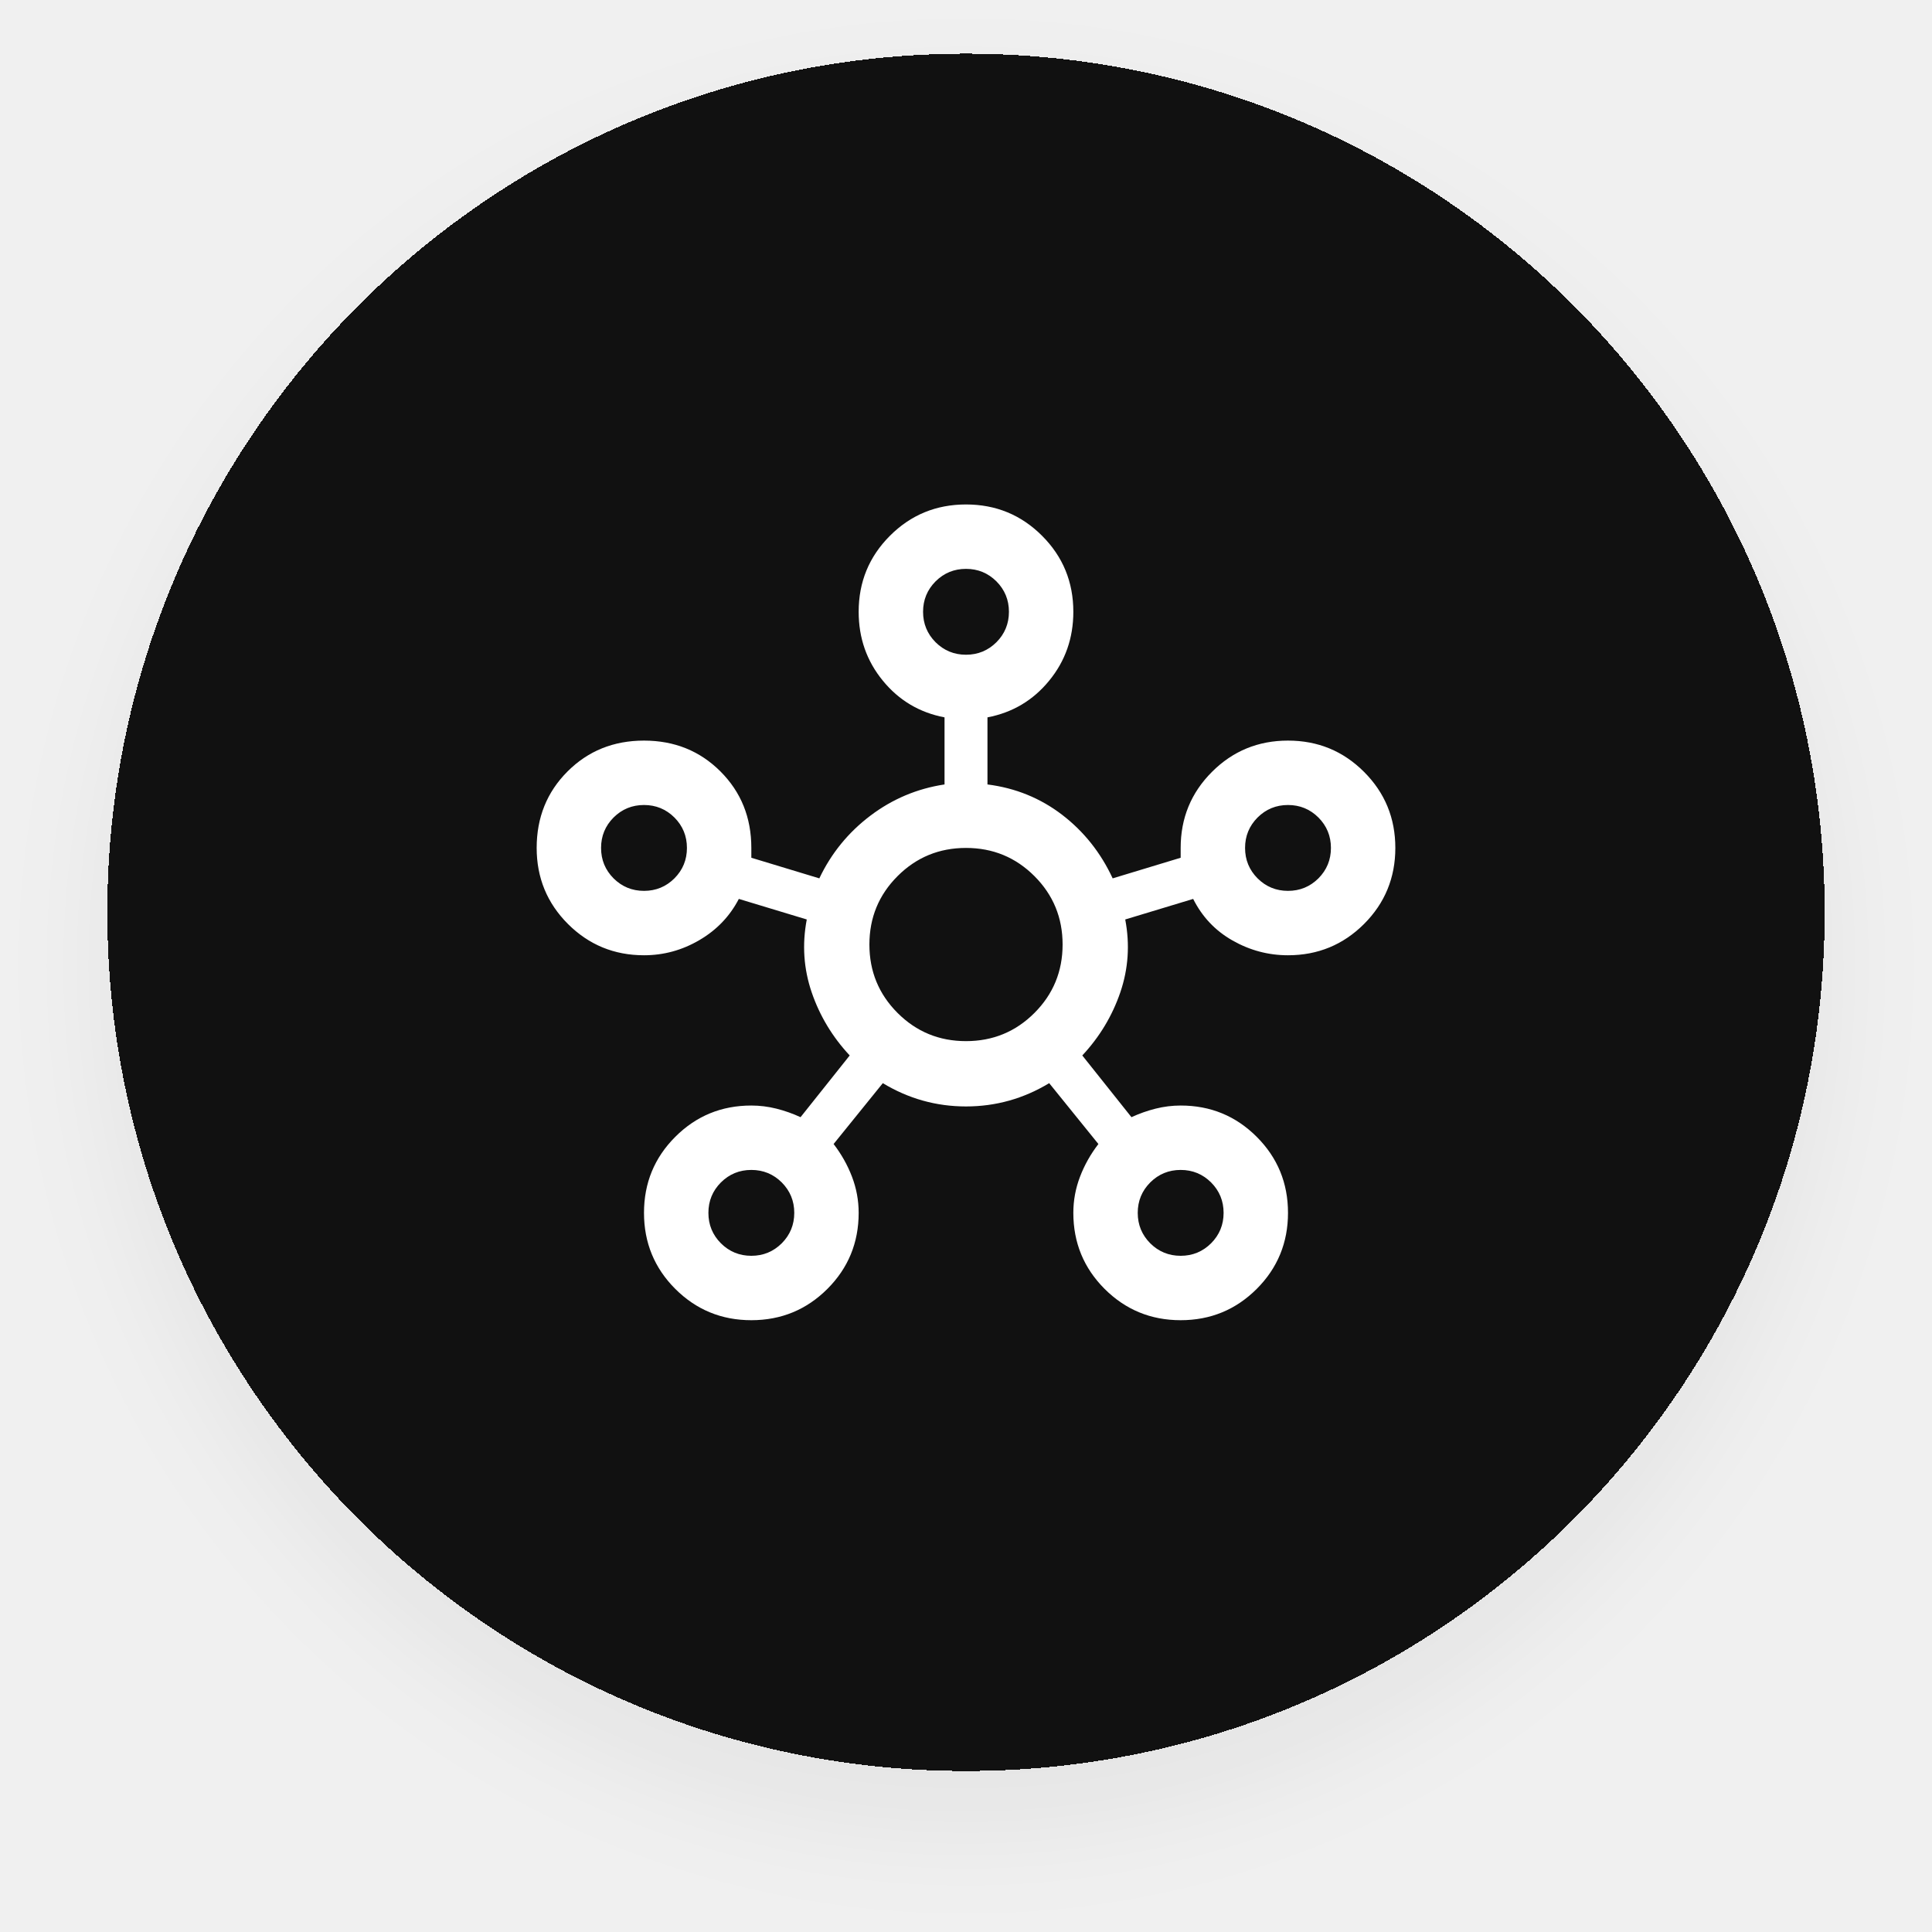
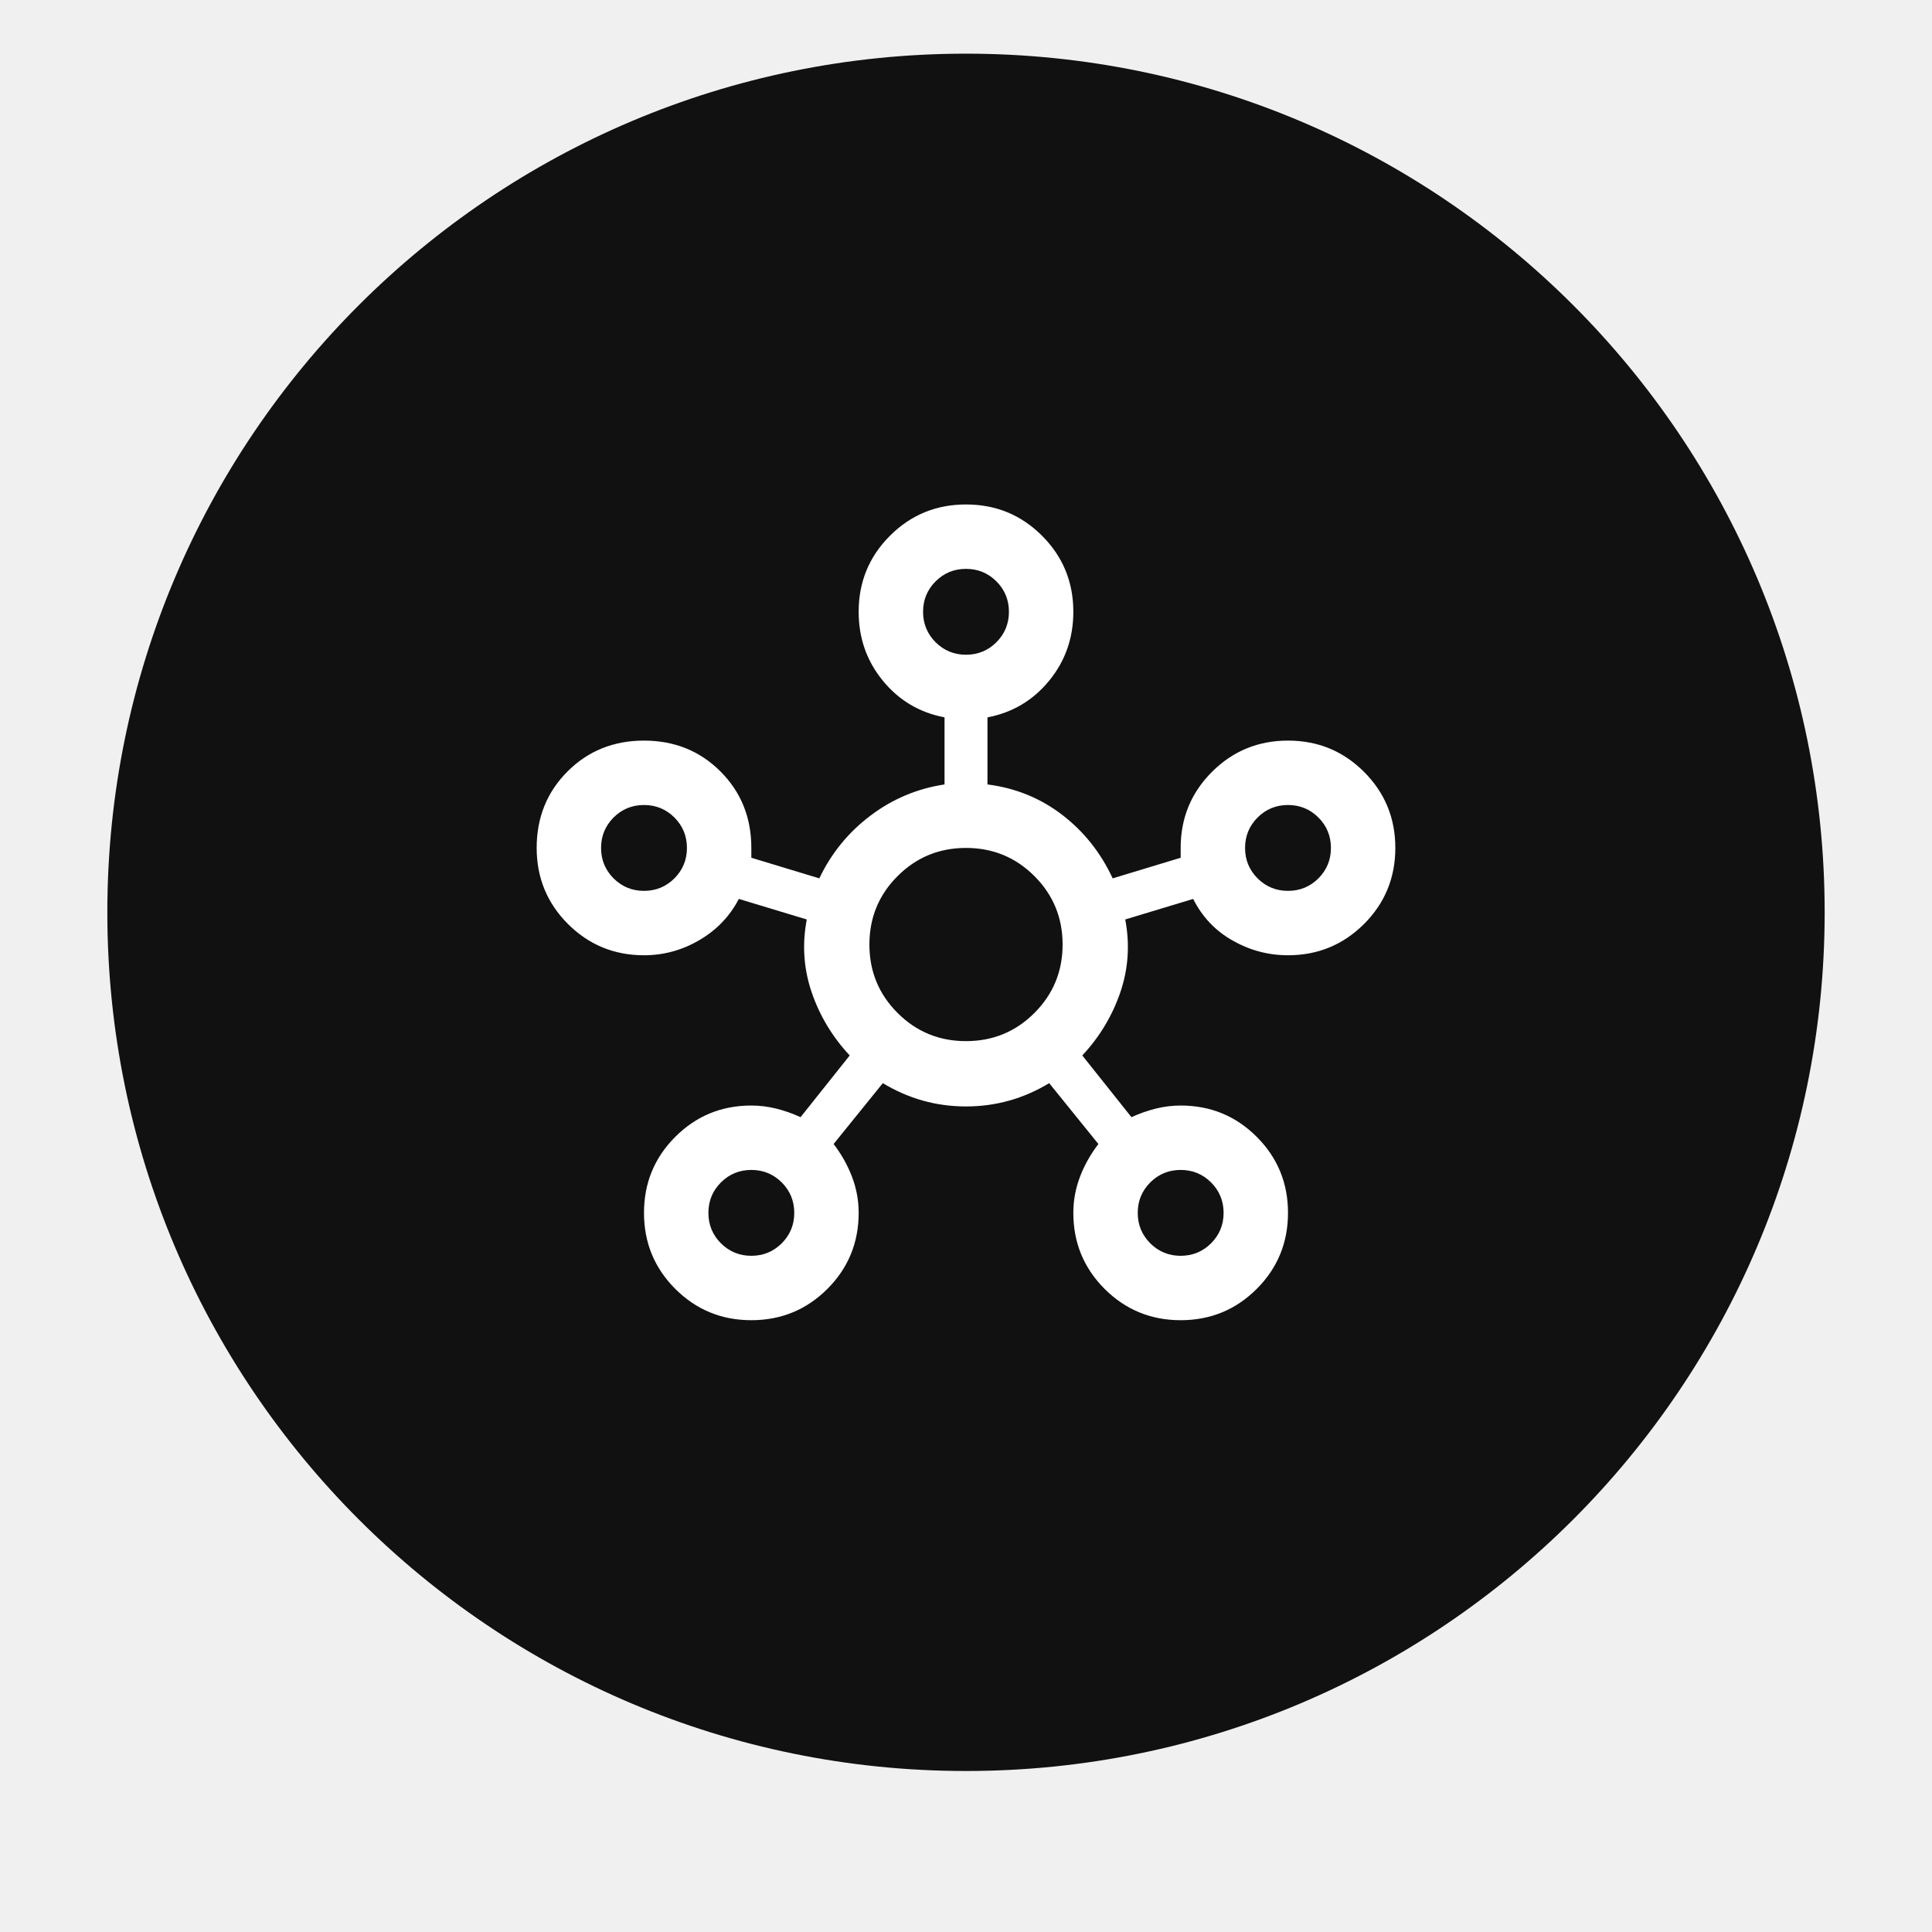
<svg xmlns="http://www.w3.org/2000/svg" width="36" height="36" viewBox="0 0 36 36" fill="none">
-   <g filter="url(#filter0_d_110_2722)">
-     <rect x="2" y="1" width="32" height="32" rx="16" fill="#111111" shape-rendering="crispEdges" />
-     <path d="M14 24.6C13.444 24.6 12.972 24.405 12.583 24.017C12.194 23.628 12 23.155 12 22.6C12 22.044 12.194 21.572 12.583 21.183C12.972 20.794 13.444 20.6 14 20.6C14.156 20.6 14.311 20.619 14.467 20.658C14.622 20.697 14.772 20.75 14.917 20.817L15.833 19.667C15.511 19.322 15.275 18.93 15.125 18.492C14.975 18.053 14.944 17.6 15.033 17.133L13.767 16.75C13.6 17.072 13.356 17.328 13.033 17.517C12.711 17.706 12.367 17.8 12 17.8C11.444 17.8 10.972 17.605 10.583 17.217C10.194 16.828 10 16.355 10 15.8C10 15.233 10.192 14.758 10.575 14.375C10.958 13.992 11.433 13.8 12 13.8C12.567 13.8 13.042 13.992 13.425 14.375C13.808 14.758 14 15.233 14 15.8C14 15.833 14 15.864 14 15.892C14 15.919 14 15.95 14 15.983L15.267 16.367C15.489 15.9 15.806 15.511 16.217 15.2C16.628 14.889 17.089 14.694 17.6 14.617V13.367C17.133 13.278 16.75 13.05 16.45 12.683C16.15 12.317 16 11.889 16 11.4C16 10.844 16.194 10.372 16.583 9.983C16.972 9.594 17.444 9.4 18 9.4C18.556 9.4 19.028 9.594 19.417 9.983C19.806 10.372 20 10.844 20 11.4C20 11.889 19.85 12.317 19.55 12.683C19.25 13.05 18.867 13.278 18.4 13.367V14.617C18.922 14.683 19.386 14.872 19.792 15.183C20.197 15.494 20.511 15.889 20.733 16.367L22 15.983C22 15.95 22 15.919 22 15.892C22 15.864 22 15.833 22 15.8C22 15.244 22.194 14.772 22.583 14.383C22.972 13.994 23.444 13.8 24 13.8C24.556 13.8 25.028 13.994 25.417 14.383C25.806 14.772 26 15.244 26 15.8C26 16.355 25.806 16.828 25.417 17.217C25.028 17.605 24.556 17.8 24 17.8C23.633 17.8 23.289 17.708 22.967 17.525C22.644 17.342 22.4 17.083 22.233 16.75L20.967 17.133C21.056 17.6 21.025 18.053 20.875 18.492C20.725 18.93 20.489 19.322 20.167 19.667L21.083 20.817C21.228 20.75 21.378 20.697 21.533 20.658C21.689 20.619 21.844 20.6 22 20.6C22.556 20.6 23.028 20.794 23.417 21.183C23.806 21.572 24 22.044 24 22.6C24 23.155 23.806 23.628 23.417 24.017C23.028 24.405 22.556 24.6 22 24.6C21.444 24.6 20.972 24.405 20.583 24.017C20.194 23.628 20 23.155 20 22.6C20 22.367 20.042 22.142 20.125 21.925C20.208 21.708 20.322 21.506 20.467 21.317L19.55 20.183C19.072 20.472 18.556 20.617 18 20.617C17.444 20.617 16.928 20.472 16.45 20.183L15.533 21.317C15.678 21.506 15.792 21.708 15.875 21.925C15.958 22.142 16 22.367 16 22.6C16 23.155 15.806 23.628 15.417 24.017C15.028 24.405 14.556 24.6 14 24.6V24.6M12 16.6C12.222 16.6 12.411 16.522 12.567 16.367C12.722 16.211 12.8 16.022 12.8 15.8C12.8 15.578 12.722 15.389 12.567 15.233C12.411 15.078 12.222 15 12 15C11.778 15 11.589 15.078 11.433 15.233C11.278 15.389 11.2 15.578 11.2 15.8C11.2 16.022 11.278 16.211 11.433 16.367C11.589 16.522 11.778 16.6 12 16.6V16.6M14 23.4C14.222 23.4 14.411 23.322 14.567 23.167C14.722 23.011 14.8 22.822 14.8 22.6C14.8 22.378 14.722 22.189 14.567 22.033C14.411 21.878 14.222 21.8 14 21.8C13.778 21.8 13.589 21.878 13.433 22.033C13.278 22.189 13.2 22.378 13.2 22.6C13.2 22.822 13.278 23.011 13.433 23.167C13.589 23.322 13.778 23.4 14 23.4V23.4M18 12.2C18.222 12.2 18.411 12.122 18.567 11.967C18.722 11.811 18.8 11.622 18.8 11.4C18.8 11.178 18.722 10.989 18.567 10.833C18.411 10.678 18.222 10.6 18 10.6C17.778 10.6 17.589 10.678 17.433 10.833C17.278 10.989 17.2 11.178 17.2 11.4C17.2 11.622 17.278 11.811 17.433 11.967C17.589 12.122 17.778 12.2 18 12.2V12.2M18 19.4C18.5 19.4 18.925 19.225 19.275 18.875C19.625 18.525 19.8 18.1 19.8 17.6C19.8 17.1 19.625 16.675 19.275 16.325C18.925 15.975 18.5 15.8 18 15.8C17.5 15.8 17.075 15.975 16.725 16.325C16.375 16.675 16.2 17.1 16.2 17.6C16.2 18.1 16.375 18.525 16.725 18.875C17.075 19.225 17.5 19.4 18 19.4V19.4M22 23.4C22.222 23.4 22.411 23.322 22.567 23.167C22.722 23.011 22.8 22.822 22.8 22.6C22.8 22.378 22.722 22.189 22.567 22.033C22.411 21.878 22.222 21.8 22 21.8C21.778 21.8 21.589 21.878 21.433 22.033C21.278 22.189 21.2 22.378 21.2 22.6C21.2 22.822 21.278 23.011 21.433 23.167C21.589 23.322 21.778 23.4 22 23.4V23.4M24 16.6C24.222 16.6 24.411 16.522 24.567 16.367C24.722 16.211 24.8 16.022 24.8 15.8C24.8 15.578 24.722 15.389 24.567 15.233C24.411 15.078 24.222 15 24 15C23.778 15 23.589 15.078 23.433 15.233C23.278 15.389 23.2 15.578 23.2 15.8C23.2 16.022 23.278 16.211 23.433 16.367C23.589 16.522 23.778 16.6 24 16.6V16.6M18 11.4V11.4V11.4V11.4V11.4V11.4V11.4V11.4V11.4V11.4M12 15.8V15.8V15.8V15.8V15.8V15.8V15.8V15.8V15.8V15.8M18 17.6V17.6V17.6V17.6V17.6V17.6V17.6V17.6V17.6V17.6M24 15.8V15.8V15.8V15.8V15.8V15.8V15.8V15.8V15.8V15.8M14 22.6V22.6V22.6V22.6V22.6V22.6V22.6V22.6V22.6V22.6M22 22.6V22.6V22.6V22.6V22.6V22.6V22.6V22.6V22.6V22.6" fill="white" />
-   </g>
-   <defs>
-     <filter id="filter0_d_110_2722" x="0" y="0" width="36" height="36" filterUnits="userSpaceOnUse" color-interpolation-filters="sRGB">
-       <feFlood flood-opacity="0" result="BackgroundImageFix" />
-       <feColorMatrix in="SourceAlpha" type="matrix" values="0 0 0 0 0 0 0 0 0 0 0 0 0 0 0 0 0 0 127 0" result="hardAlpha" />
-       <feOffset dy="1" />
-       <feGaussianBlur stdDeviation="1" />
-       <feComposite in2="hardAlpha" operator="out" />
-       <feColorMatrix type="matrix" values="0 0 0 0 0 0 0 0 0 0 0 0 0 0 0 0 0 0 0.05 0" />
-       <feBlend mode="normal" in2="BackgroundImageFix" result="effect1_dropShadow_110_2722" />
-       <feBlend mode="normal" in="SourceGraphic" in2="effect1_dropShadow_110_2722" result="shape" />
-     </filter>
-   </defs>
+   <rect x="2" y="1" width="32" height="32" rx="16" fill="#111111" />
+   <path d="M14 24.6C13.444 24.6 12.972 24.405 12.583 24.017C12.194 23.628 12 23.155 12 22.6C12 22.044 12.194 21.572 12.583 21.183C12.972 20.794 13.444 20.6 14 20.6C14.156 20.6 14.311 20.619 14.467 20.658C14.622 20.697 14.772 20.75 14.917 20.817L15.833 19.667C15.511 19.322 15.275 18.93 15.125 18.492C14.975 18.053 14.944 17.6 15.033 17.133L13.767 16.75C13.6 17.072 13.356 17.328 13.033 17.517C12.711 17.706 12.367 17.8 12 17.8C11.444 17.8 10.972 17.605 10.583 17.217C10.194 16.828 10 16.355 10 15.8C10 15.233 10.192 14.758 10.575 14.375C10.958 13.992 11.433 13.8 12 13.8C12.567 13.8 13.042 13.992 13.425 14.375C13.808 14.758 14 15.233 14 15.8C14 15.833 14 15.864 14 15.892C14 15.919 14 15.95 14 15.983L15.267 16.367C15.489 15.9 15.806 15.511 16.217 15.2C16.628 14.889 17.089 14.694 17.6 14.617V13.367C17.133 13.278 16.75 13.05 16.45 12.683C16.15 12.317 16 11.889 16 11.4C16 10.844 16.194 10.372 16.583 9.983C16.972 9.594 17.444 9.4 18 9.4C18.556 9.4 19.028 9.594 19.417 9.983C19.806 10.372 20 10.844 20 11.4C20 11.889 19.85 12.317 19.55 12.683C19.25 13.05 18.867 13.278 18.4 13.367V14.617C18.922 14.683 19.386 14.872 19.792 15.183C20.197 15.494 20.511 15.889 20.733 16.367L22 15.983C22 15.95 22 15.919 22 15.892C22 15.864 22 15.833 22 15.8C22 15.244 22.194 14.772 22.583 14.383C22.972 13.994 23.444 13.8 24 13.8C24.556 13.8 25.028 13.994 25.417 14.383C25.806 14.772 26 15.244 26 15.8C26 16.355 25.806 16.828 25.417 17.217C25.028 17.605 24.556 17.8 24 17.8C23.633 17.8 23.289 17.708 22.967 17.525C22.644 17.342 22.4 17.083 22.233 16.75L20.967 17.133C21.056 17.6 21.025 18.053 20.875 18.492C20.725 18.93 20.489 19.322 20.167 19.667L21.083 20.817C21.228 20.75 21.378 20.697 21.533 20.658C21.689 20.619 21.844 20.6 22 20.6C22.556 20.6 23.028 20.794 23.417 21.183C23.806 21.572 24 22.044 24 22.6C24 23.155 23.806 23.628 23.417 24.017C23.028 24.405 22.556 24.6 22 24.6C21.444 24.6 20.972 24.405 20.583 24.017C20.194 23.628 20 23.155 20 22.6C20 22.367 20.042 22.142 20.125 21.925C20.208 21.708 20.322 21.506 20.467 21.317L19.55 20.183C19.072 20.472 18.556 20.617 18 20.617C17.444 20.617 16.928 20.472 16.45 20.183L15.533 21.317C15.678 21.506 15.792 21.708 15.875 21.925C15.958 22.142 16 22.367 16 22.6C16 23.155 15.806 23.628 15.417 24.017C15.028 24.405 14.556 24.6 14 24.6V24.6M12 16.6C12.222 16.6 12.411 16.522 12.567 16.367C12.722 16.211 12.8 16.022 12.8 15.8C12.8 15.578 12.722 15.389 12.567 15.233C12.411 15.078 12.222 15 12 15C11.778 15 11.589 15.078 11.433 15.233C11.278 15.389 11.2 15.578 11.2 15.8C11.2 16.022 11.278 16.211 11.433 16.367C11.589 16.522 11.778 16.6 12 16.6V16.6M14 23.4C14.222 23.4 14.411 23.322 14.567 23.167C14.722 23.011 14.8 22.822 14.8 22.6C14.8 22.378 14.722 22.189 14.567 22.033C14.411 21.878 14.222 21.8 14 21.8C13.778 21.8 13.589 21.878 13.433 22.033C13.278 22.189 13.2 22.378 13.2 22.6C13.2 22.822 13.278 23.011 13.433 23.167C13.589 23.322 13.778 23.4 14 23.4V23.4M18 12.2C18.222 12.2 18.411 12.122 18.567 11.967C18.722 11.811 18.8 11.622 18.8 11.4C18.8 11.178 18.722 10.989 18.567 10.833C18.411 10.678 18.222 10.6 18 10.6C17.778 10.6 17.589 10.678 17.433 10.833C17.278 10.989 17.2 11.178 17.2 11.4C17.2 11.622 17.278 11.811 17.433 11.967C17.589 12.122 17.778 12.2 18 12.2V12.2M18 19.4C18.5 19.4 18.925 19.225 19.275 18.875C19.625 18.525 19.8 18.1 19.8 17.6C19.8 17.1 19.625 16.675 19.275 16.325C18.925 15.975 18.5 15.8 18 15.8C17.5 15.8 17.075 15.975 16.725 16.325C16.375 16.675 16.2 17.1 16.2 17.6C16.2 18.1 16.375 18.525 16.725 18.875C17.075 19.225 17.5 19.4 18 19.4V19.4M22 23.4C22.222 23.4 22.411 23.322 22.567 23.167C22.722 23.011 22.8 22.822 22.8 22.6C22.8 22.378 22.722 22.189 22.567 22.033C22.411 21.878 22.222 21.8 22 21.8C21.778 21.8 21.589 21.878 21.433 22.033C21.278 22.189 21.2 22.378 21.2 22.6C21.2 22.822 21.278 23.011 21.433 23.167C21.589 23.322 21.778 23.4 22 23.4V23.4M24 16.6C24.222 16.6 24.411 16.522 24.567 16.367C24.722 16.211 24.8 16.022 24.8 15.8C24.8 15.578 24.722 15.389 24.567 15.233C24.411 15.078 24.222 15 24 15C23.778 15 23.589 15.078 23.433 15.233C23.278 15.389 23.2 15.578 23.2 15.8C23.2 16.022 23.278 16.211 23.433 16.367C23.589 16.522 23.778 16.6 24 16.6V16.6M18 11.4V11.4V11.4V11.4V11.4V11.4V11.4V11.4V11.4V11.4M12 15.8V15.8V15.8V15.8V15.8V15.8V15.8V15.8V15.8V15.8M18 17.6V17.6V17.6V17.6V17.6V17.6V17.6V17.6V17.6V17.6M24 15.8V15.8V15.8V15.8V15.8V15.8V15.8V15.8V15.8V15.8M14 22.6V22.6V22.6V22.6V22.6V22.6V22.6V22.6V22.6V22.6M22 22.6V22.6V22.6V22.6V22.6V22.6V22.6V22.6V22.6V22.6" fill="white" />
</svg>
